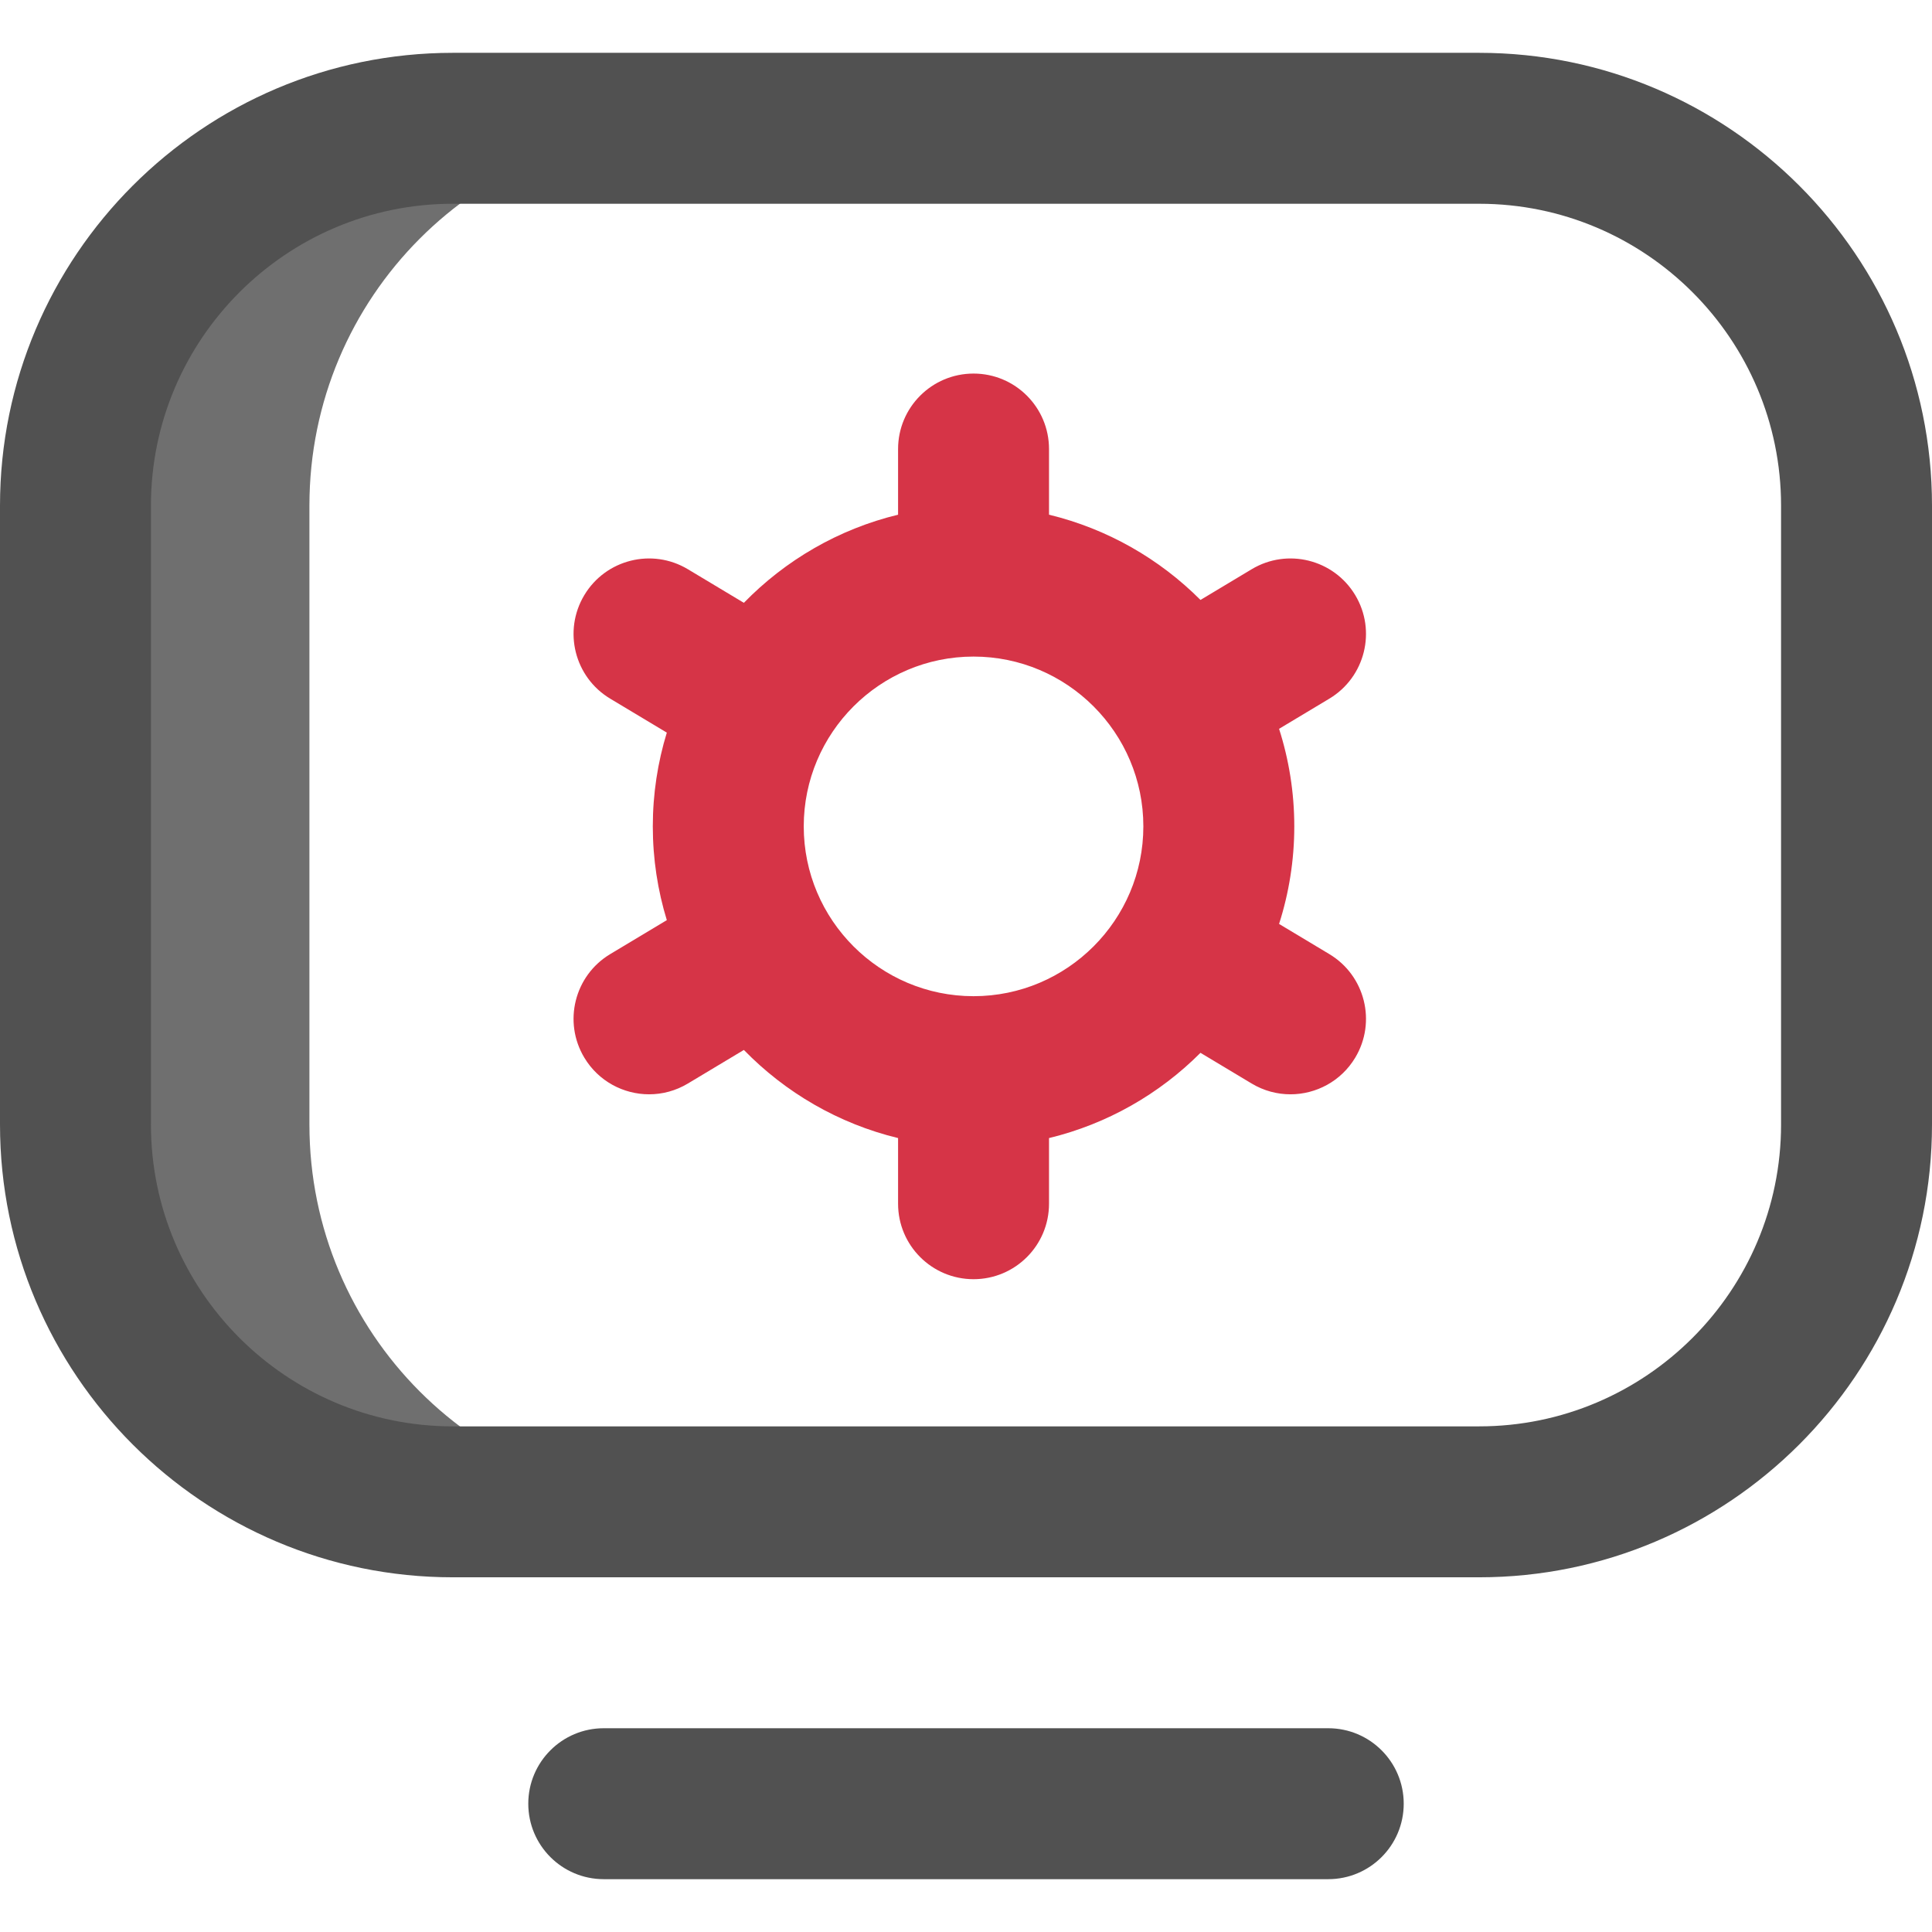
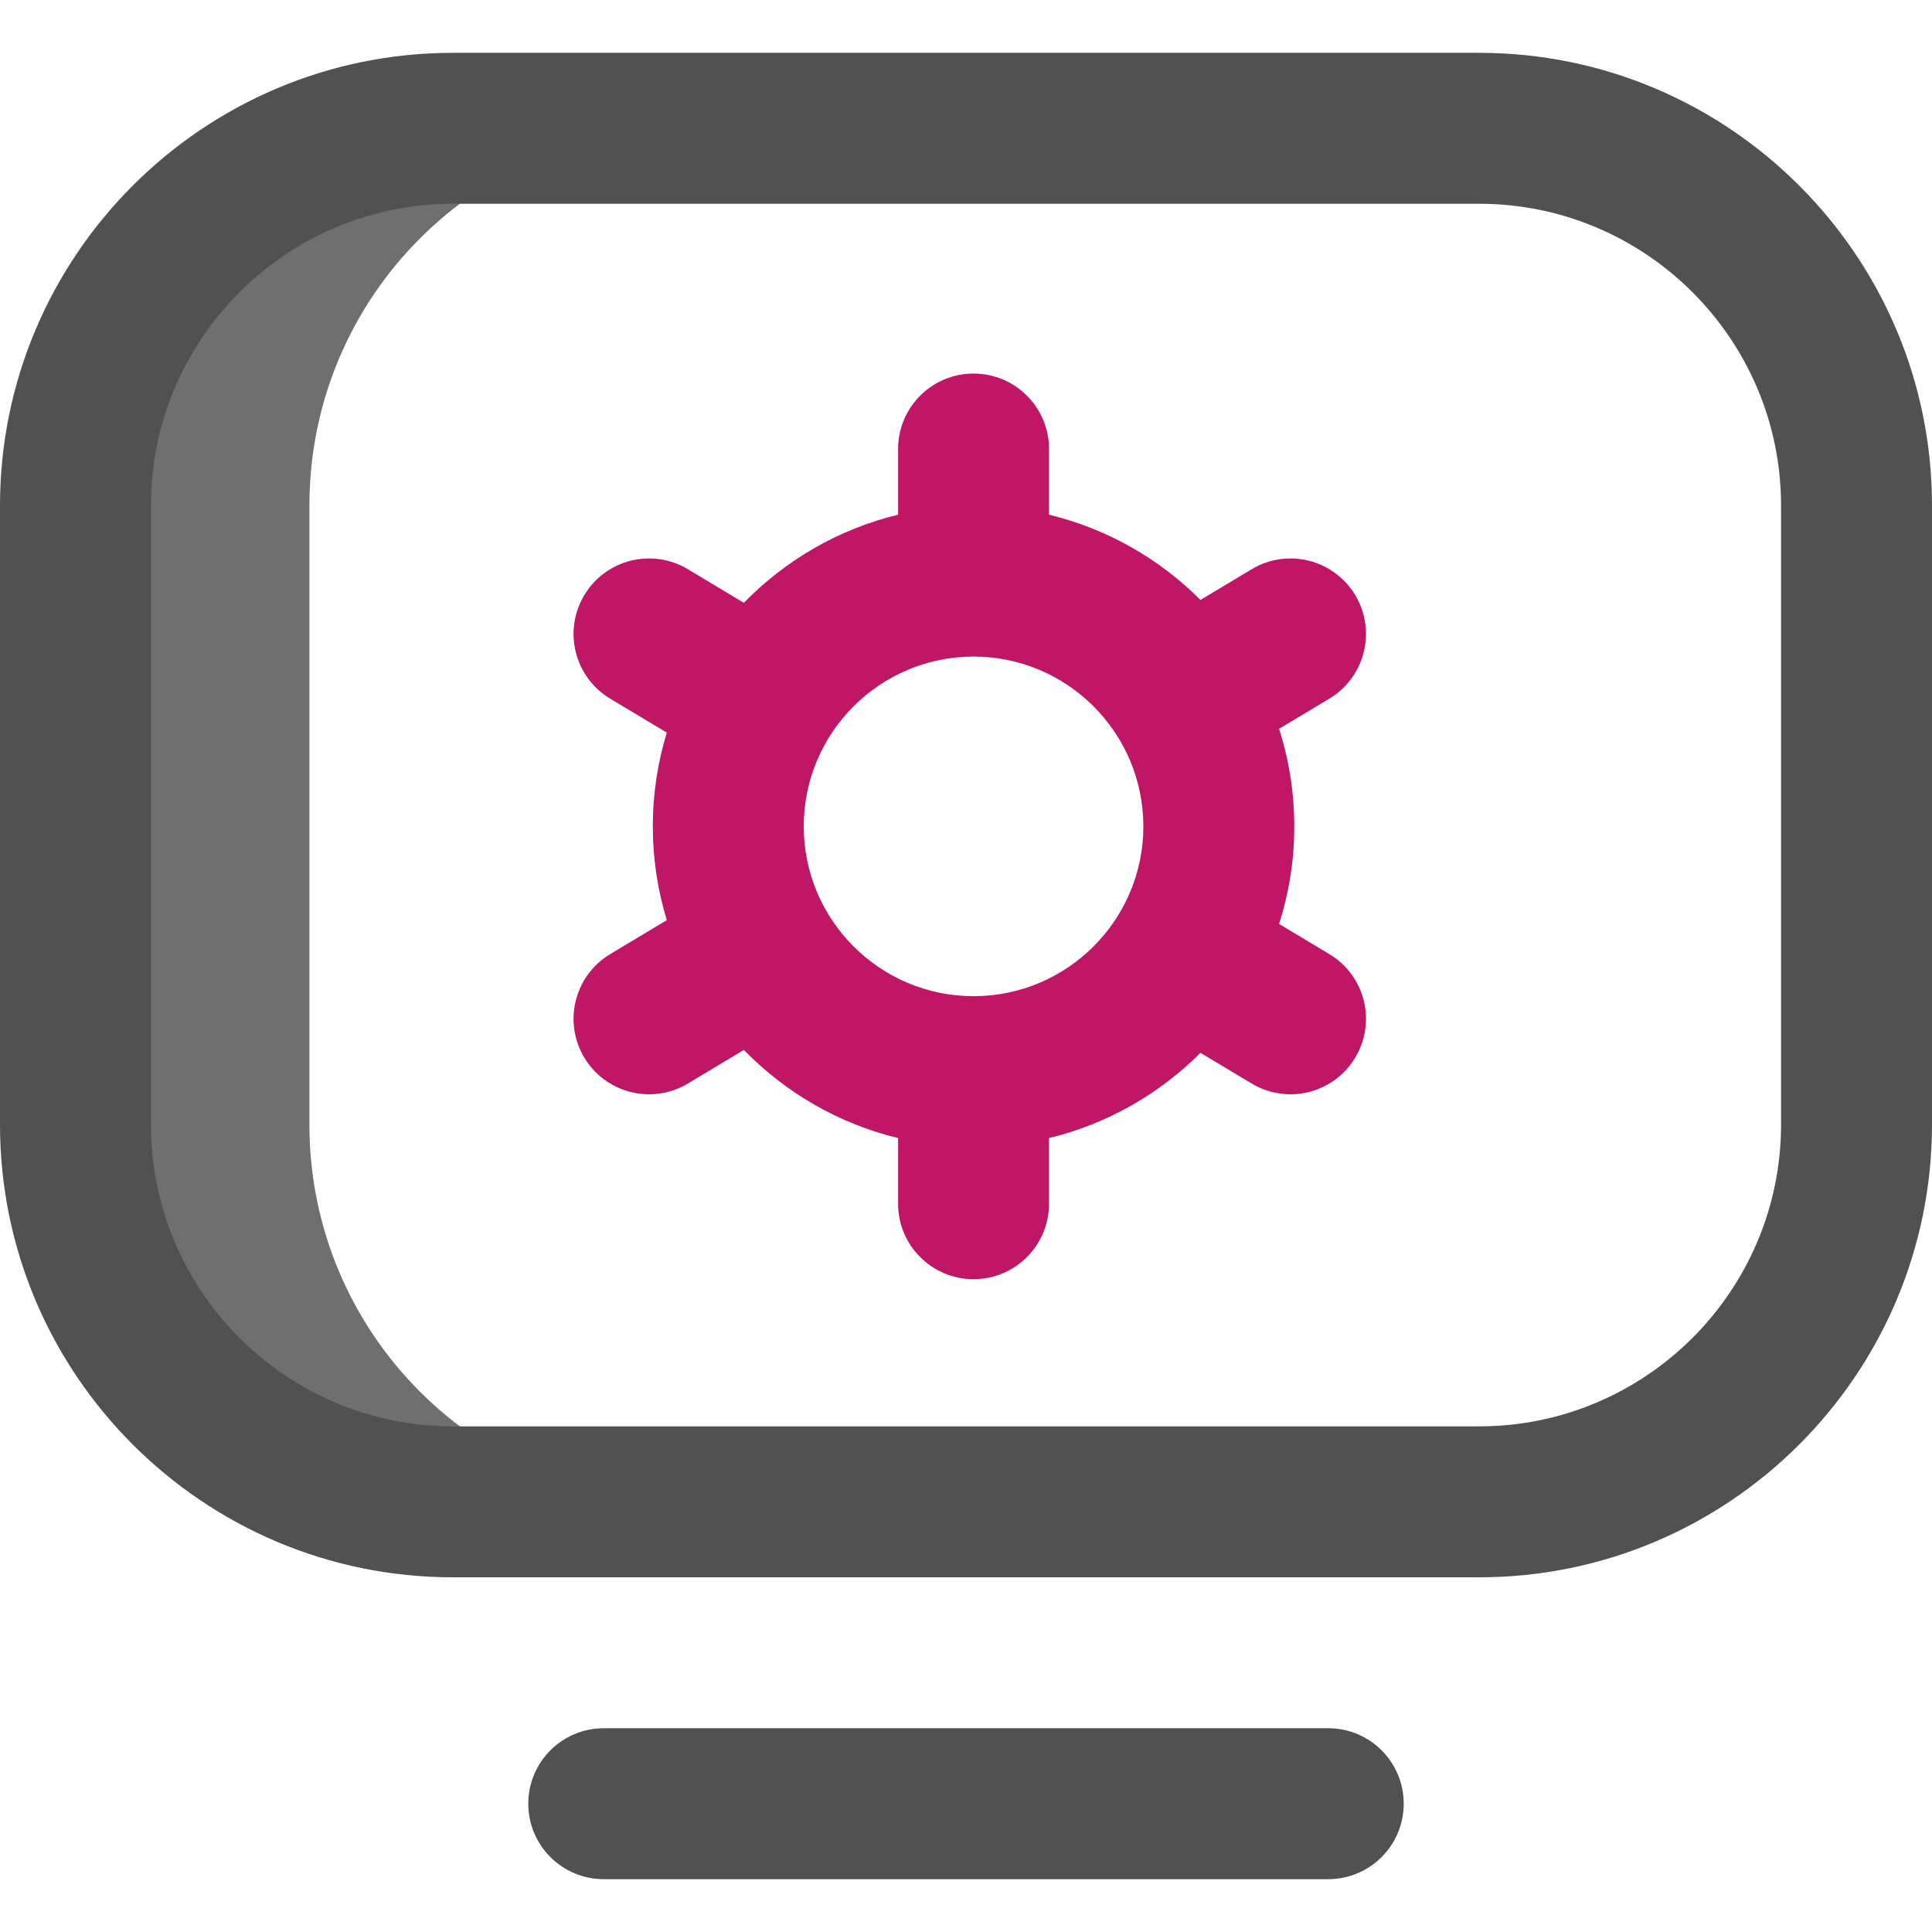
<svg xmlns="http://www.w3.org/2000/svg" id="Layer_1" enable-background="new 0 0 512 512" height="512" viewBox="0 0 512 512" width="512">
  <g>
    <path d="m82 298.041v-164.082c0-55.206 44.644-99.959 99.716-99.959h-60.716c-55.229 0-100 44.771-100 100v164c0 55.228 44.771 100 100 100h60.716c-55.072 0-99.716-44.753-99.716-99.959z" fill="#6f6f6f" />
    <path d="m392 418h-272.021c-66.157 0-119.979-53.823-119.979-119.979v-164.021c0-66.168 53.832-120 120-120h272c66.168 0 120 53.832 120 120v164c0 66.168-53.832 120-120 120zm-272-364c-44.112 0-80 35.888-80 80v164.021c0 44.1 35.879 79.979 79.979 79.979h272.021c44.112 0 80-35.888 80-80v-164c0-44.112-35.888-80-80-80zm252 424c0-11.046-8.954-20-20-20h-192c-11.046 0-20 8.954-20 20s8.954 20 20 20h192c11.046 0 20-8.954 20-20z" fill="#515151" />
-     <path d="m352.29 252.85-13.324-7.994c2.612-8.158 4.034-16.843 4.034-25.856s-1.422-17.698-4.034-25.856l13.324-7.994c9.472-5.683 12.543-17.968 6.859-27.44s-17.971-12.542-27.439-6.86l-13.569 8.142c-10.877-10.901-24.695-18.853-40.141-22.593v-17.399c0-11.046-8.954-20-20-20s-20 8.954-20 20v17.399c-15.798 3.826-29.881 12.071-40.868 23.356l-14.842-8.905c-9.469-5.682-21.756-2.612-27.439 6.86-5.684 9.472-2.612 21.757 6.859 27.44l15.004 9.002c-2.409 7.864-3.714 16.206-3.714 24.848s1.305 16.984 3.714 24.848l-15.004 9.002c-9.472 5.683-12.543 17.968-6.86 27.439 3.751 6.25 10.375 9.713 17.169 9.713 3.502 0 7.05-.92 10.271-2.853l14.842-8.905c10.987 11.285 25.07 19.53 40.868 23.356v17.4c0 11.046 8.954 20 20 20s20-8.954 20-20v-17.399c15.446-3.74 29.264-11.692 40.14-22.593l13.57 8.142c3.222 1.933 6.769 2.853 10.271 2.853 6.794 0 13.419-3.463 17.169-9.713 5.683-9.472 2.612-21.757-6.86-27.44zm-94.29 11.15c-24.813 0-45-20.187-45-45s20.187-45 45-45 45 20.187 45 45-20.187 45-45 45z" fill="#D63447" />
+     <path d="m352.29 252.85-13.324-7.994c2.612-8.158 4.034-16.843 4.034-25.856s-1.422-17.698-4.034-25.856l13.324-7.994c9.472-5.683 12.543-17.968 6.859-27.44s-17.971-12.542-27.439-6.86l-13.569 8.142c-10.877-10.901-24.695-18.853-40.141-22.593v-17.399c0-11.046-8.954-20-20-20s-20 8.954-20 20v17.399c-15.798 3.826-29.881 12.071-40.868 23.356l-14.842-8.905c-9.469-5.682-21.756-2.612-27.439 6.86-5.684 9.472-2.612 21.757 6.859 27.44l15.004 9.002c-2.409 7.864-3.714 16.206-3.714 24.848s1.305 16.984 3.714 24.848l-15.004 9.002c-9.472 5.683-12.543 17.968-6.86 27.439 3.751 6.25 10.375 9.713 17.169 9.713 3.502 0 7.05-.92 10.271-2.853l14.842-8.905c10.987 11.285 25.07 19.53 40.868 23.356v17.4c0 11.046 8.954 20 20 20s20-8.954 20-20v-17.399c15.446-3.74 29.264-11.692 40.14-22.593l13.57 8.142c3.222 1.933 6.769 2.853 10.271 2.853 6.794 0 13.419-3.463 17.169-9.713 5.683-9.472 2.612-21.757-6.86-27.44zm-94.29 11.15c-24.813 0-45-20.187-45-45s20.187-45 45-45 45 20.187 45 45-20.187 45-45 45z" fill="#bf1666" />
  </g>
</svg>
